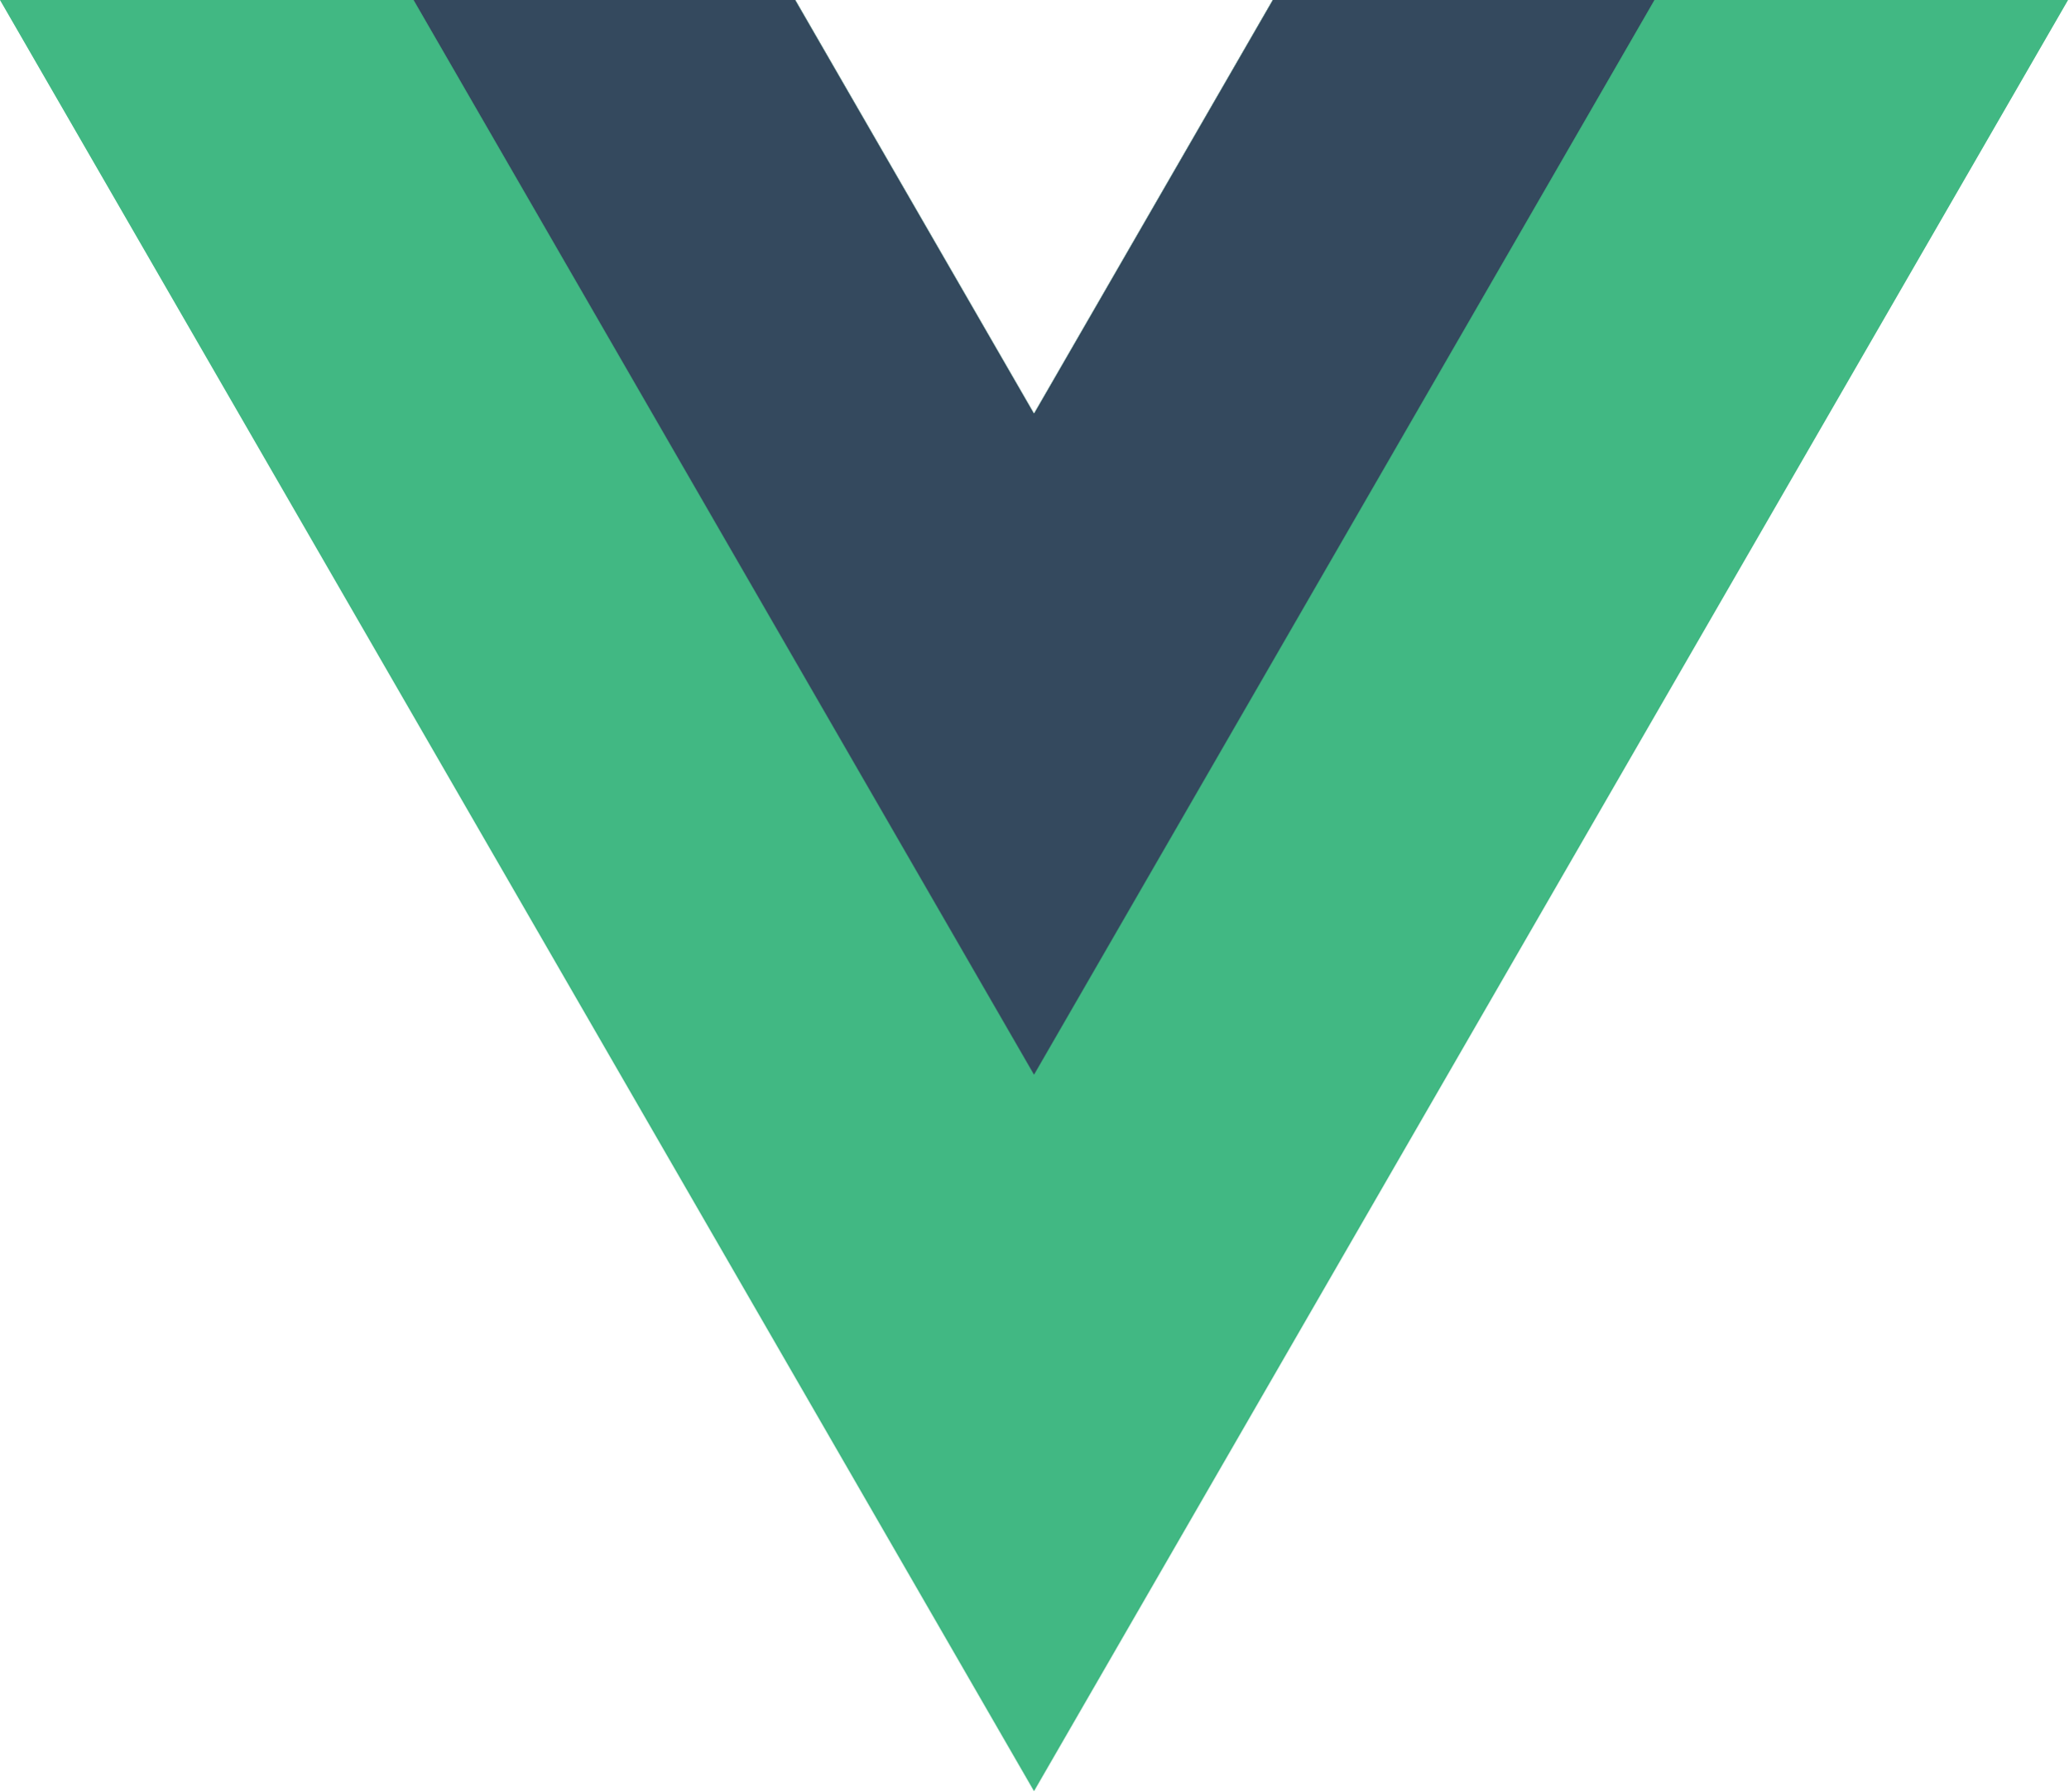
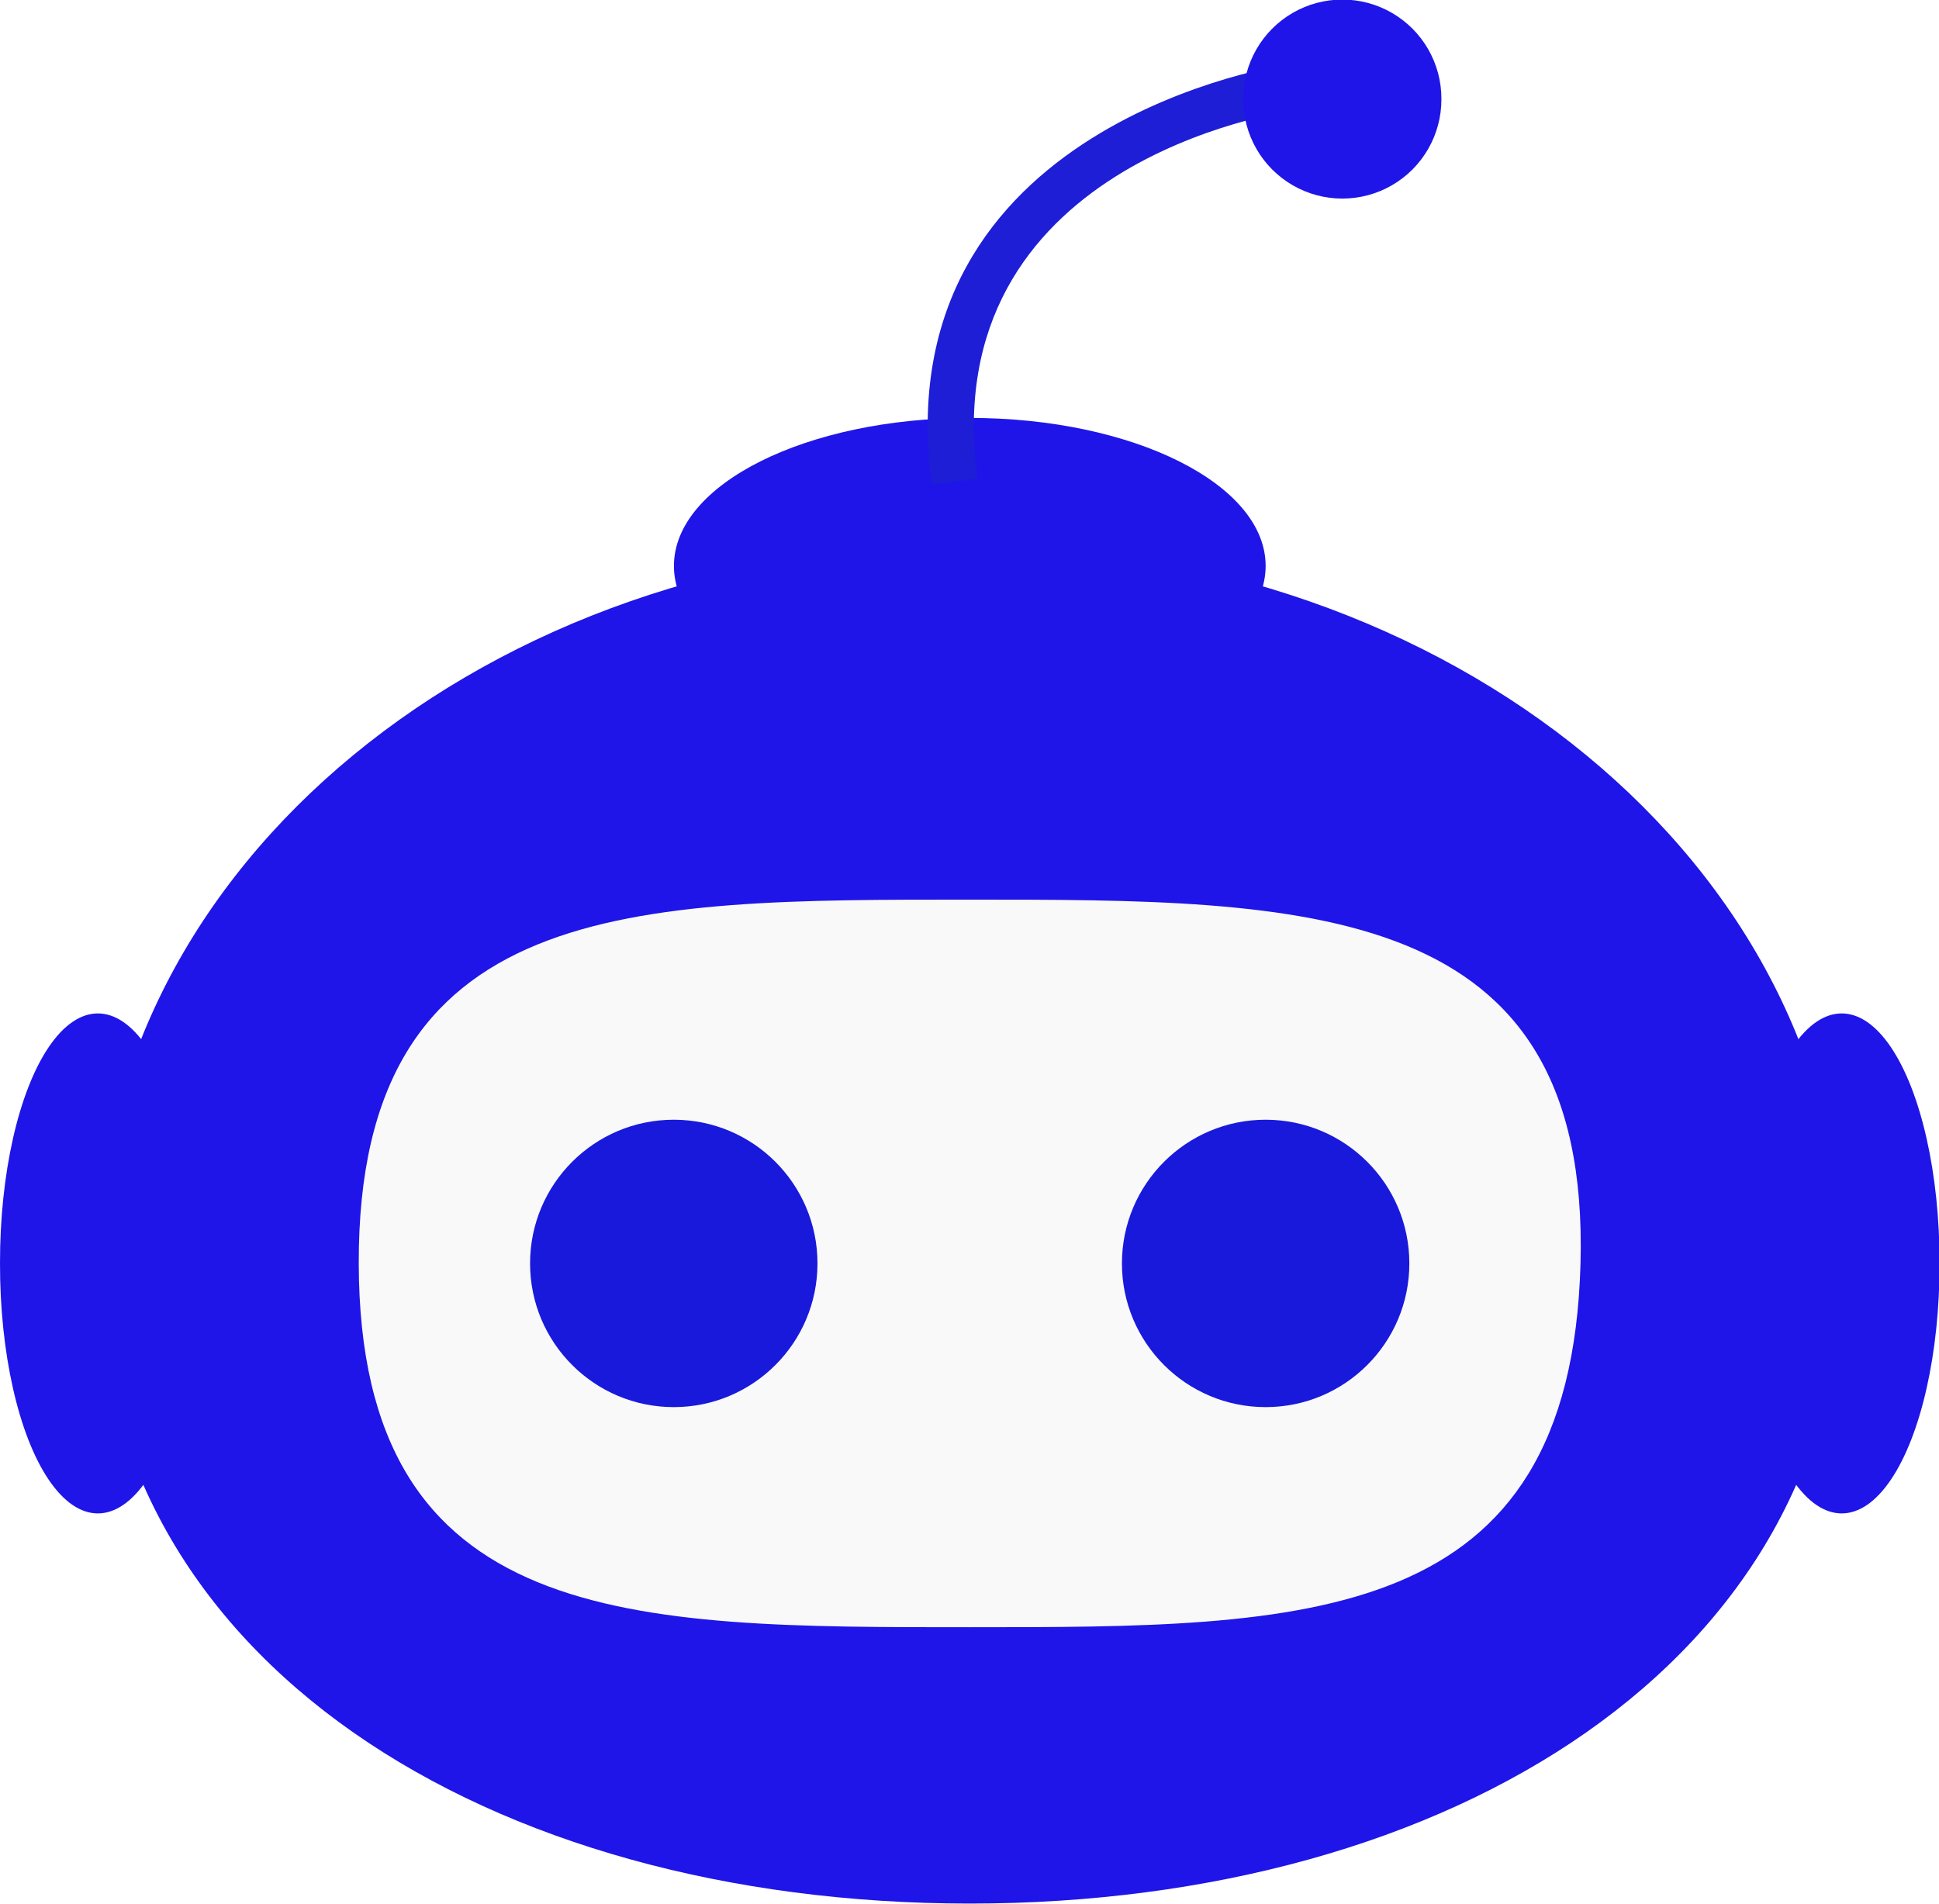
- <svg xmlns="http://www.w3.org/2000/svg" viewBox="0 0 261.76 226.69">
-   <path d="M161.096.001l-30.225 52.351L100.647.001H-.005l130.877 226.688L261.749.001z" fill="#41b883" />
-   <path d="M161.096.001l-30.225 52.351L100.647.001H52.346l78.526 136.01L209.398.001z" fill="#34495e" />
+ <svg xmlns="http://www.w3.org/2000/svg" t="1746617706329" class="icon" viewBox="0 0 1043 1024" version="1.1" p-id="11794" width="65.188" height="64">
+   <path d="M362.509 304.428a159.144 79.613 0 1 0 318.288 0 159.144 79.613 0 1 0-318.288 0Z" fill="#1F15E8" p-id="11795" />
+   <path d="M938.034 679.642a133.899 52.636 90 1 0 105.271 0 133.899 52.636 90 1 0-105.271 0Z" fill="#1F15E8" p-id="11796" />
+   <path d="M0 679.642a133.899 52.636 90 1 0 105.271 0 133.899 52.636 90 1 0-105.271 0Z" fill="#1F15E8" p-id="11797" />
+   <path d="M990.67 679.642c0 213.512-209.965 344.358-469.017 344.358S52.636 893.236 52.636 679.642s209.965-386.599 469.017-386.599 469.017 173.087 469.017 386.599z" fill="#1F15E8" p-id="11798" />
+   <path d="M850.171 679.642c-5.28 195.857-147.099 195.692-328.601 195.692s-328.188 0.825-328.601-195.692 147.099-195.692 328.601-195.692 333.881 0 328.601 195.692z" fill="#F9F9F9" p-id="11799" />
+   <path d="M362.426 679.642m-77.303 0a77.303 77.303 0 1 0 154.607 0 77.303 77.303 0 1 0-154.607 0Z" fill="#1919DB" p-id="11800" />
+   <path d="M680.797 679.642m-77.303 0a77.303 77.303 0 1 0 154.607 0 77.303 77.303 0 1 0-154.607 0Z" fill="#1919DB" p-id="11801" />
+   <path d="M501.192 260.62C475.04 66.001 691.687 34.65 693.914 34.403l3.3 24.75c-8.25 1.073-194.372 28.71-171.437 198.414z" fill="#1E1ED6" p-id="11802" />
+   <path d="M722.047 53.296m-53.296 0a53.296 53.296 0 1 0 106.591 0 53.296 53.296 0 1 0-106.591 0Z" fill="#1F15E8" p-id="11803" />
</svg>
